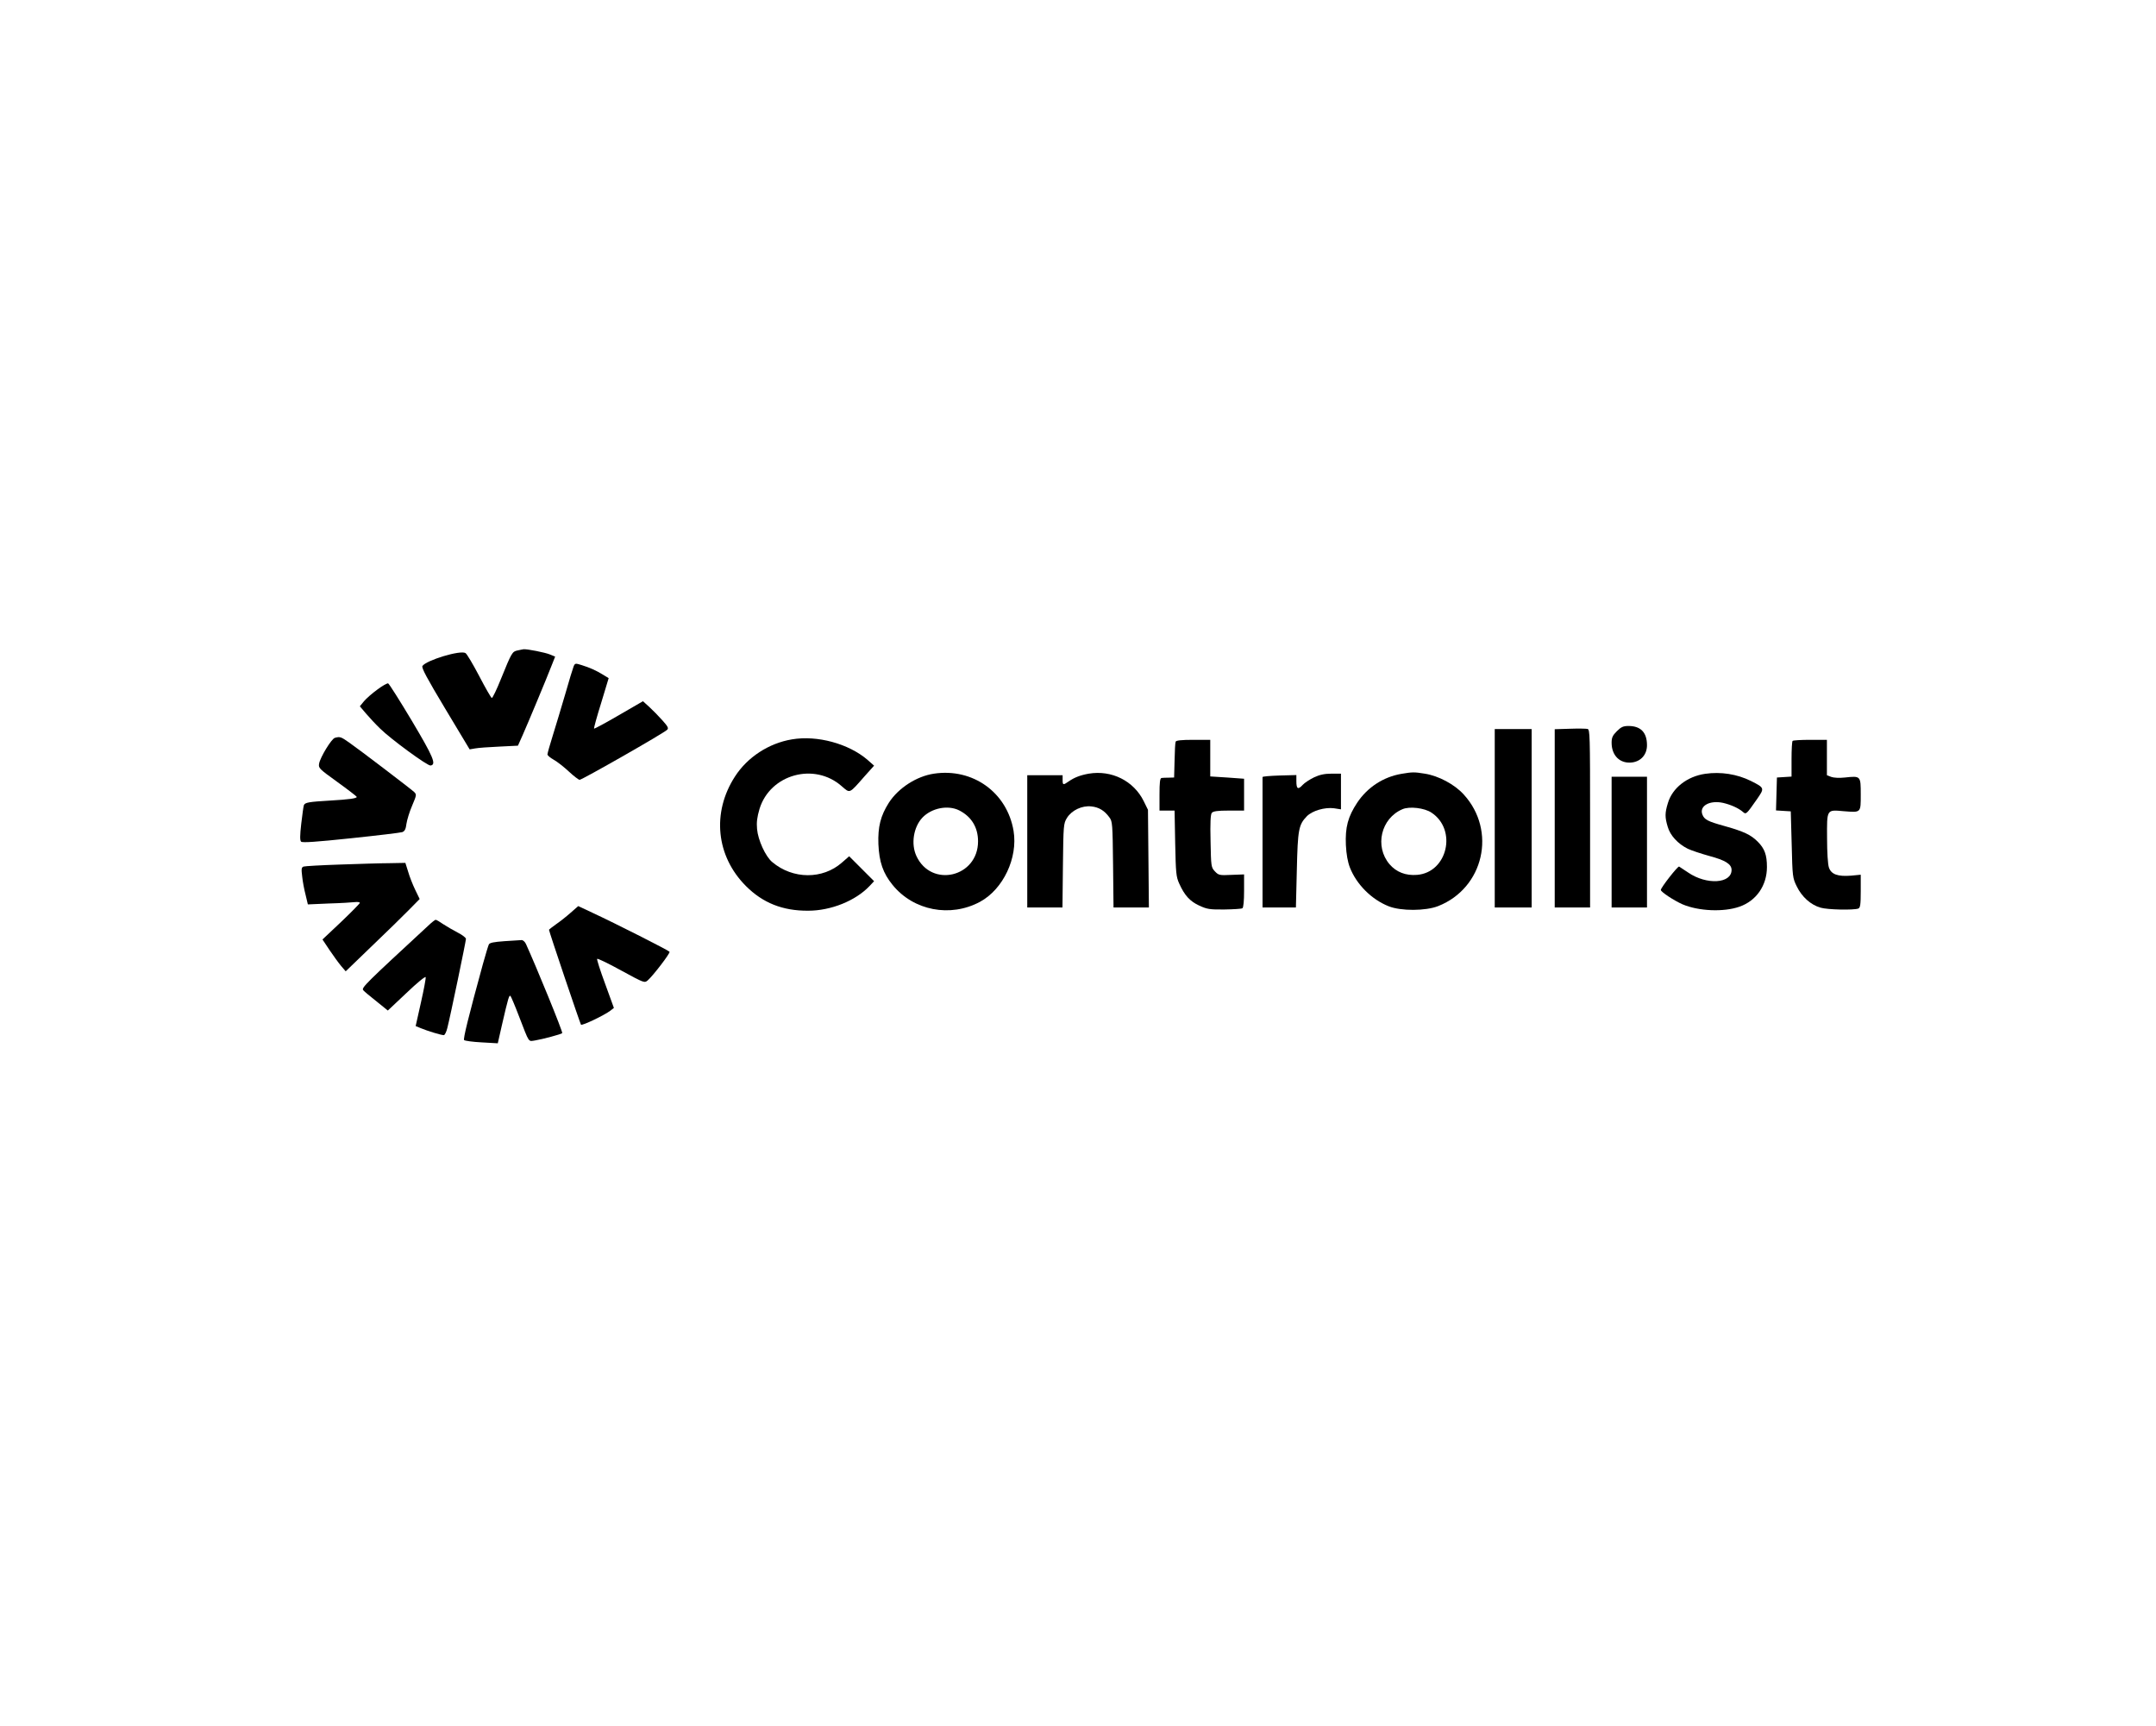
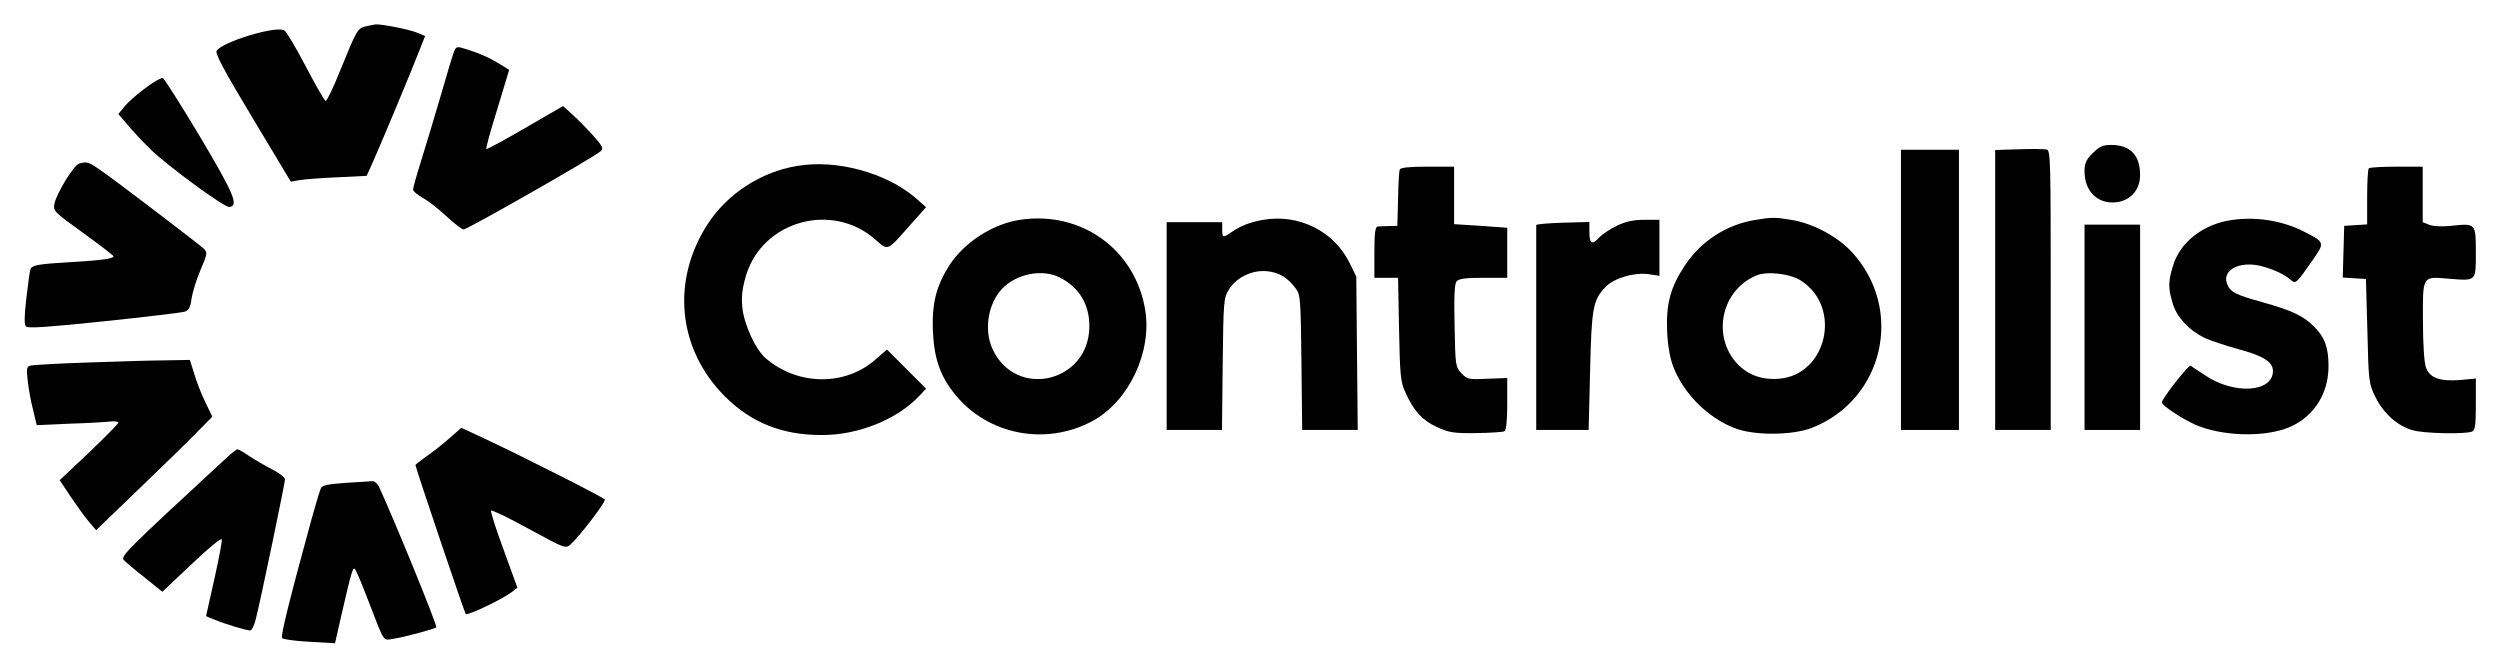
- <svg xmlns="http://www.w3.org/2000/svg" version="1.0" width="1402pt" height="1122pt" viewBox="0 0 1402 1122" preserveAspectRatio="xMidYMid meet">
+ <svg xmlns="http://www.w3.org/2000/svg" version="1.0" viewBox="185 412 1035 276" preserveAspectRatio="xMidYMid meet">
  <g transform="translate(0,1122) scale(0.1,-0.1)" fill="#000000" stroke="none">
    <path d="M3365 6991 c-34 -7 -38 -14 -107 -184 -28 -70 -55 -126 -60 -125 -5 2 -42 66 -82 143 -40 76 -80 144 -89 149 -33 21 -256 -47 -280 -84 -7 -12 29 -79 149 -279 l158 -263 35 6 c20 4 91 9 158 12 l121 6 30 67 c32 72 158 373 191 459 l21 53 -34 14 c-31 13 -148 36 -171 34 -5 -1 -23 -4 -40 -8z" />
    <path d="M3730 6887 c-5 -12 -30 -94 -55 -182 -26 -88 -62 -209 -81 -269 -19 -60 -34 -114 -34 -121 0 -6 18 -22 40 -34 22 -12 67 -47 99 -77 32 -30 64 -54 70 -54 16 0 544 301 569 325 11 10 6 21 -30 61 -24 27 -62 66 -85 87 l-42 38 -157 -91 c-86 -50 -158 -89 -161 -87 -2 3 18 77 46 166 l49 162 -36 22 c-47 29 -86 46 -140 63 -41 13 -43 12 -52 -9z" />
    <path d="M2454 6737 c-33 -24 -72 -58 -87 -76 l-27 -33 39 -46 c22 -26 63 -70 93 -99 70 -69 309 -244 328 -240 39 6 19 54 -122 291 -79 132 -148 241 -154 243 -6 2 -38 -16 -70 -40z" />
    <path d="M10514 6466 c-28 -28 -34 -42 -34 -75 0 -85 56 -138 134 -128 58 8 96 52 96 112 0 83 -41 125 -120 125 -34 0 -48 -6 -76 -34z" />
    <path d="M10208 6482 l-98 -3 0 -579 0 -580 115 0 115 0 0 579 c0 543 -1 579 -17 582 -10 2 -62 3 -115 1z" />
    <path d="M9720 5900 l0 -580 120 0 120 0 0 580 0 580 -120 0 -120 0 0 -580z" />
    <path d="M2178 6423 c-22 -5 -96 -127 -103 -168 -5 -29 1 -34 120 -120 68 -49 125 -93 125 -96 0 -10 -53 -17 -175 -24 -135 -8 -162 -12 -169 -30 -3 -8 -10 -62 -17 -120 -9 -78 -9 -109 -1 -117 8 -8 95 -2 324 22 172 18 322 36 334 40 16 6 23 20 27 54 4 26 20 79 37 118 29 69 30 72 13 89 -24 22 -352 272 -422 321 -54 38 -60 40 -93 31z" />
    <path d="M5150 6413 c-151 -25 -290 -116 -371 -242 -151 -234 -123 -517 72 -712 109 -109 238 -161 404 -160 148 0 308 64 400 161 l29 31 -81 81 -81 81 -47 -41 c-126 -111 -320 -109 -453 3 -44 36 -93 144 -99 215 -4 43 0 77 16 131 69 225 357 305 535 147 55 -47 46 -51 149 66 l61 68 -44 39 c-122 104 -326 160 -490 132z" />
    <path d="M7645 6398 c-3 -7 -6 -62 -7 -123 l-3 -110 -35 -1 c-19 0 -41 -1 -47 -2 -10 -2 -13 -31 -13 -107 l0 -105 49 0 49 0 4 -212 c4 -193 6 -218 26 -262 35 -78 70 -116 131 -144 50 -23 68 -26 163 -25 59 1 111 4 117 8 7 4 11 48 11 113 l0 107 -82 -3 c-79 -4 -84 -2 -108 23 -24 26 -25 31 -28 196 -3 122 0 174 8 184 9 11 37 15 111 15 l99 0 0 104 0 103 -110 8 -110 7 0 119 0 119 -110 0 c-79 0 -112 -4 -115 -12z" />
    <path d="M11657 6403 c-4 -3 -7 -57 -7 -119 l0 -113 -47 -3 -48 -3 -3 -107 -3 -107 48 -3 48 -3 6 -216 c5 -210 6 -217 33 -272 33 -68 91 -120 154 -138 46 -14 216 -17 246 -6 13 5 16 26 16 113 l0 107 -62 -6 c-87 -7 -130 8 -145 53 -7 21 -12 98 -12 191 -1 189 -4 185 108 175 114 -9 111 -12 111 109 0 121 0 121 -103 110 -36 -4 -73 -2 -89 4 l-28 11 0 115 0 115 -108 0 c-60 0 -112 -3 -115 -7z" />
    <path d="M6073 6190 c-113 -17 -231 -93 -293 -189 -54 -85 -72 -157 -68 -269 5 -116 30 -189 92 -265 136 -168 376 -214 569 -110 151 82 247 286 218 461 -42 250 -265 410 -518 372z m165 -239 c80 -41 122 -111 122 -201 0 -233 -304 -305 -401 -95 -36 78 -19 187 39 249 60 63 167 84 240 47z" />
    <path d="M7080 6190 c-56 -10 -94 -25 -130 -50 -37 -26 -40 -25 -40 10 l0 30 -115 0 -115 0 0 -430 0 -430 114 0 115 0 3 273 c3 263 4 273 26 309 31 50 98 82 159 75 49 -5 85 -27 117 -71 20 -26 21 -43 24 -307 l3 -279 115 0 115 0 -3 318 -3 317 -28 57 c-65 131 -208 203 -357 178z" />
    <path d="M9114 6189 c-118 -20 -221 -87 -288 -187 -61 -92 -79 -161 -74 -276 3 -60 12 -110 26 -146 43 -110 141 -208 252 -252 80 -32 241 -31 322 1 297 117 382 490 166 726 -59 65 -163 121 -253 135 -68 11 -80 11 -151 -1z m194 -252 c169 -111 105 -389 -93 -405 -74 -6 -135 18 -179 69 -99 116 -56 299 84 358 46 20 143 8 188 -22z" />
    <path d="M11088 6189 c-117 -17 -213 -92 -242 -190 -20 -65 -20 -92 -1 -155 16 -56 66 -110 130 -142 23 -11 86 -32 140 -47 105 -28 145 -53 145 -91 0 -89 -162 -99 -282 -17 -28 18 -55 36 -59 39 -8 5 -119 -137 -119 -152 0 -13 86 -69 140 -93 105 -45 268 -52 371 -16 110 38 179 138 179 258 0 79 -15 120 -60 165 -45 45 -90 66 -214 101 -112 31 -133 42 -146 76 -21 56 49 94 135 75 51 -12 100 -34 128 -58 21 -19 23 -17 90 79 53 76 53 76 -38 122 -89 44 -195 61 -297 46z" />
    <path d="M8545 6166 c-27 -13 -61 -35 -74 -49 -30 -33 -41 -27 -41 24 l0 40 -110 -3 c-61 -2 -110 -6 -110 -10 0 -5 0 -197 0 -428 l0 -420 108 0 109 0 6 244 c6 264 12 294 65 349 35 36 117 60 177 52 l45 -7 0 116 0 116 -62 0 c-45 0 -77 -7 -113 -24z" />
    <path d="M10480 5745 l0 -425 115 0 115 0 0 425 0 425 -115 0 -115 0 0 -425z" />
    <path d="M2207 5599 c-119 -4 -225 -10 -233 -13 -14 -5 -15 -16 -9 -64 3 -31 13 -85 22 -119 l15 -63 137 6 c75 2 151 7 169 9 17 2 32 0 32 -5 0 -4 -55 -60 -121 -123 l-122 -115 46 -69 c25 -37 59 -84 75 -103 l30 -35 168 162 c93 89 201 194 241 235 l72 73 -29 60 c-16 33 -37 86 -46 118 l-18 57 -105 -2 c-58 0 -204 -5 -324 -9z" />
    <path d="M3711 5286 c-27 -24 -70 -58 -95 -75 -25 -18 -46 -34 -46 -36 0 -11 203 -611 208 -617 8 -8 153 62 191 91 l23 18 -57 157 c-32 86 -55 159 -52 162 3 4 74 -30 157 -76 149 -81 151 -82 172 -64 38 34 147 177 142 186 -6 9 -347 182 -502 254 l-92 43 -49 -43z" />
    <path d="M2785 5202 c-408 -377 -436 -404 -423 -420 7 -8 46 -41 87 -73 l73 -59 122 115 c69 66 122 109 124 102 2 -8 -12 -82 -31 -166 l-34 -152 34 -14 c43 -18 132 -45 149 -45 6 0 17 21 23 47 19 73 121 564 121 579 0 7 -24 26 -52 40 -29 15 -72 40 -95 55 -23 16 -45 29 -50 29 -4 0 -26 -17 -48 -38z" />
    <path d="M3281 5101 c-69 -5 -96 -10 -102 -21 -4 -8 -21 -64 -38 -125 -96 -350 -130 -490 -123 -497 5 -5 56 -12 114 -15 l105 -6 27 119 c42 182 47 197 56 188 4 -5 29 -63 54 -129 71 -183 59 -166 108 -159 44 7 168 40 174 47 6 6 -171 438 -236 580 -7 15 -20 26 -29 25 -9 -1 -58 -4 -110 -7z" />
  </g>
</svg>
